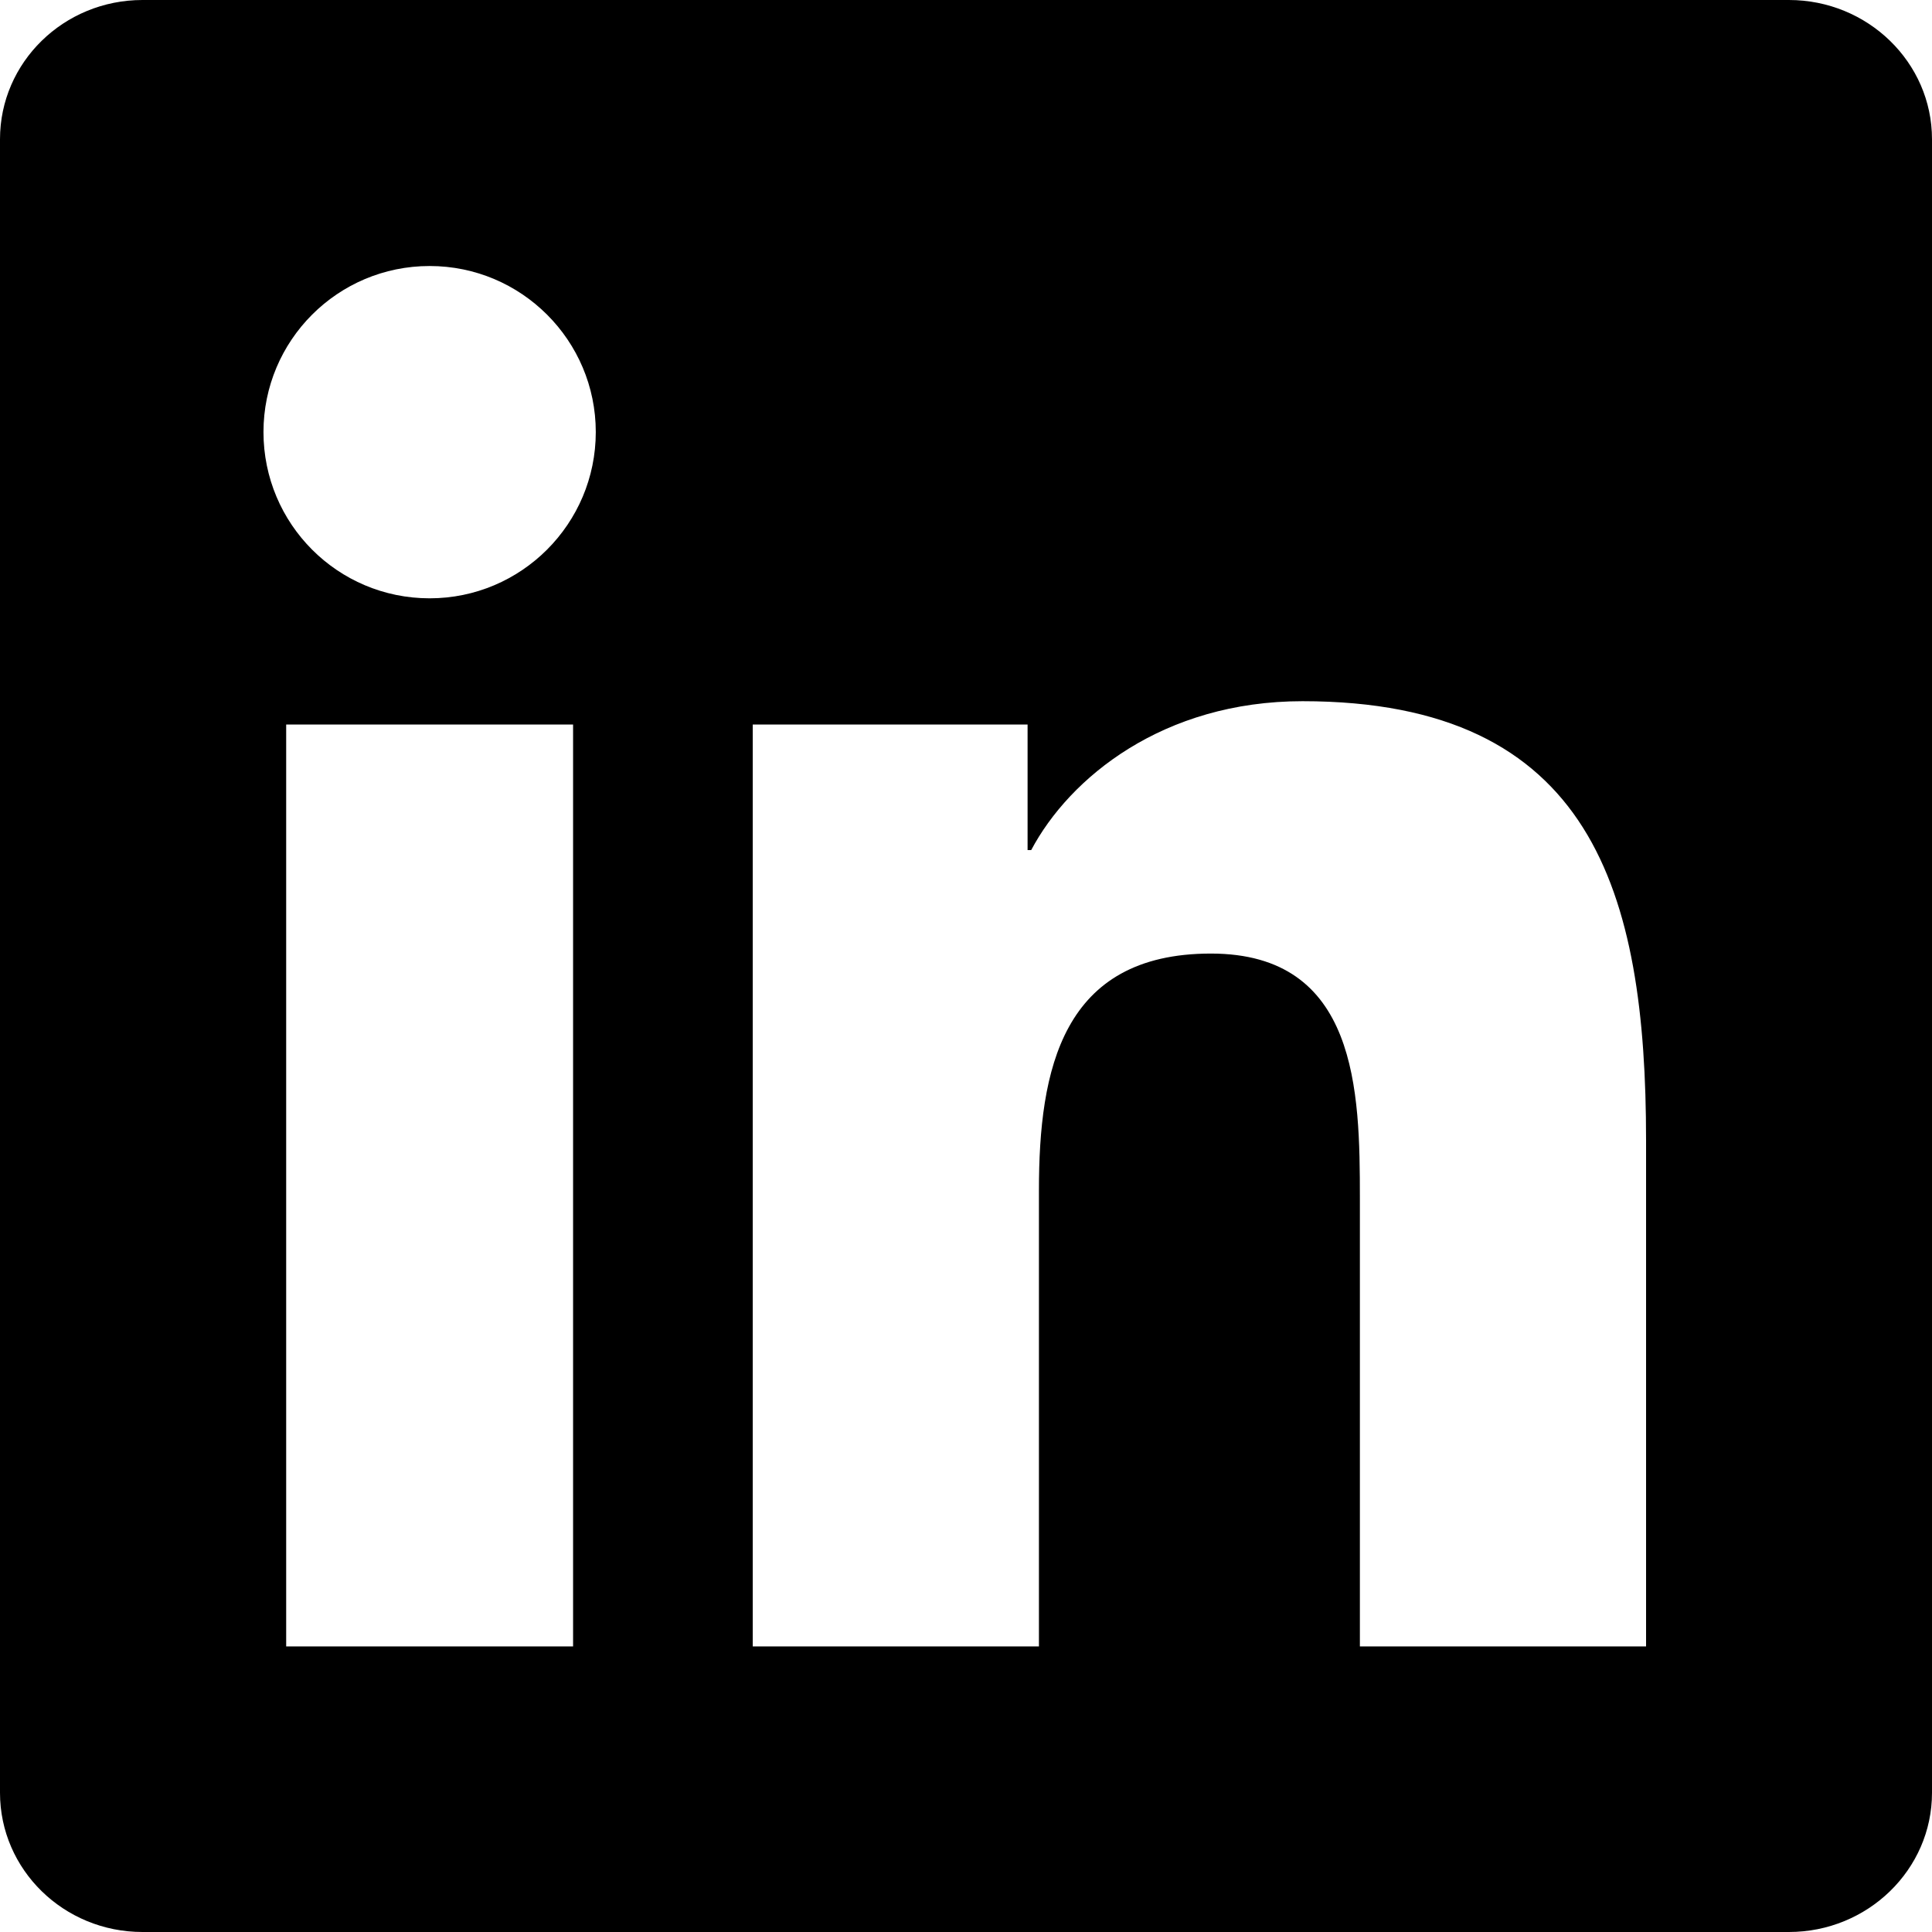
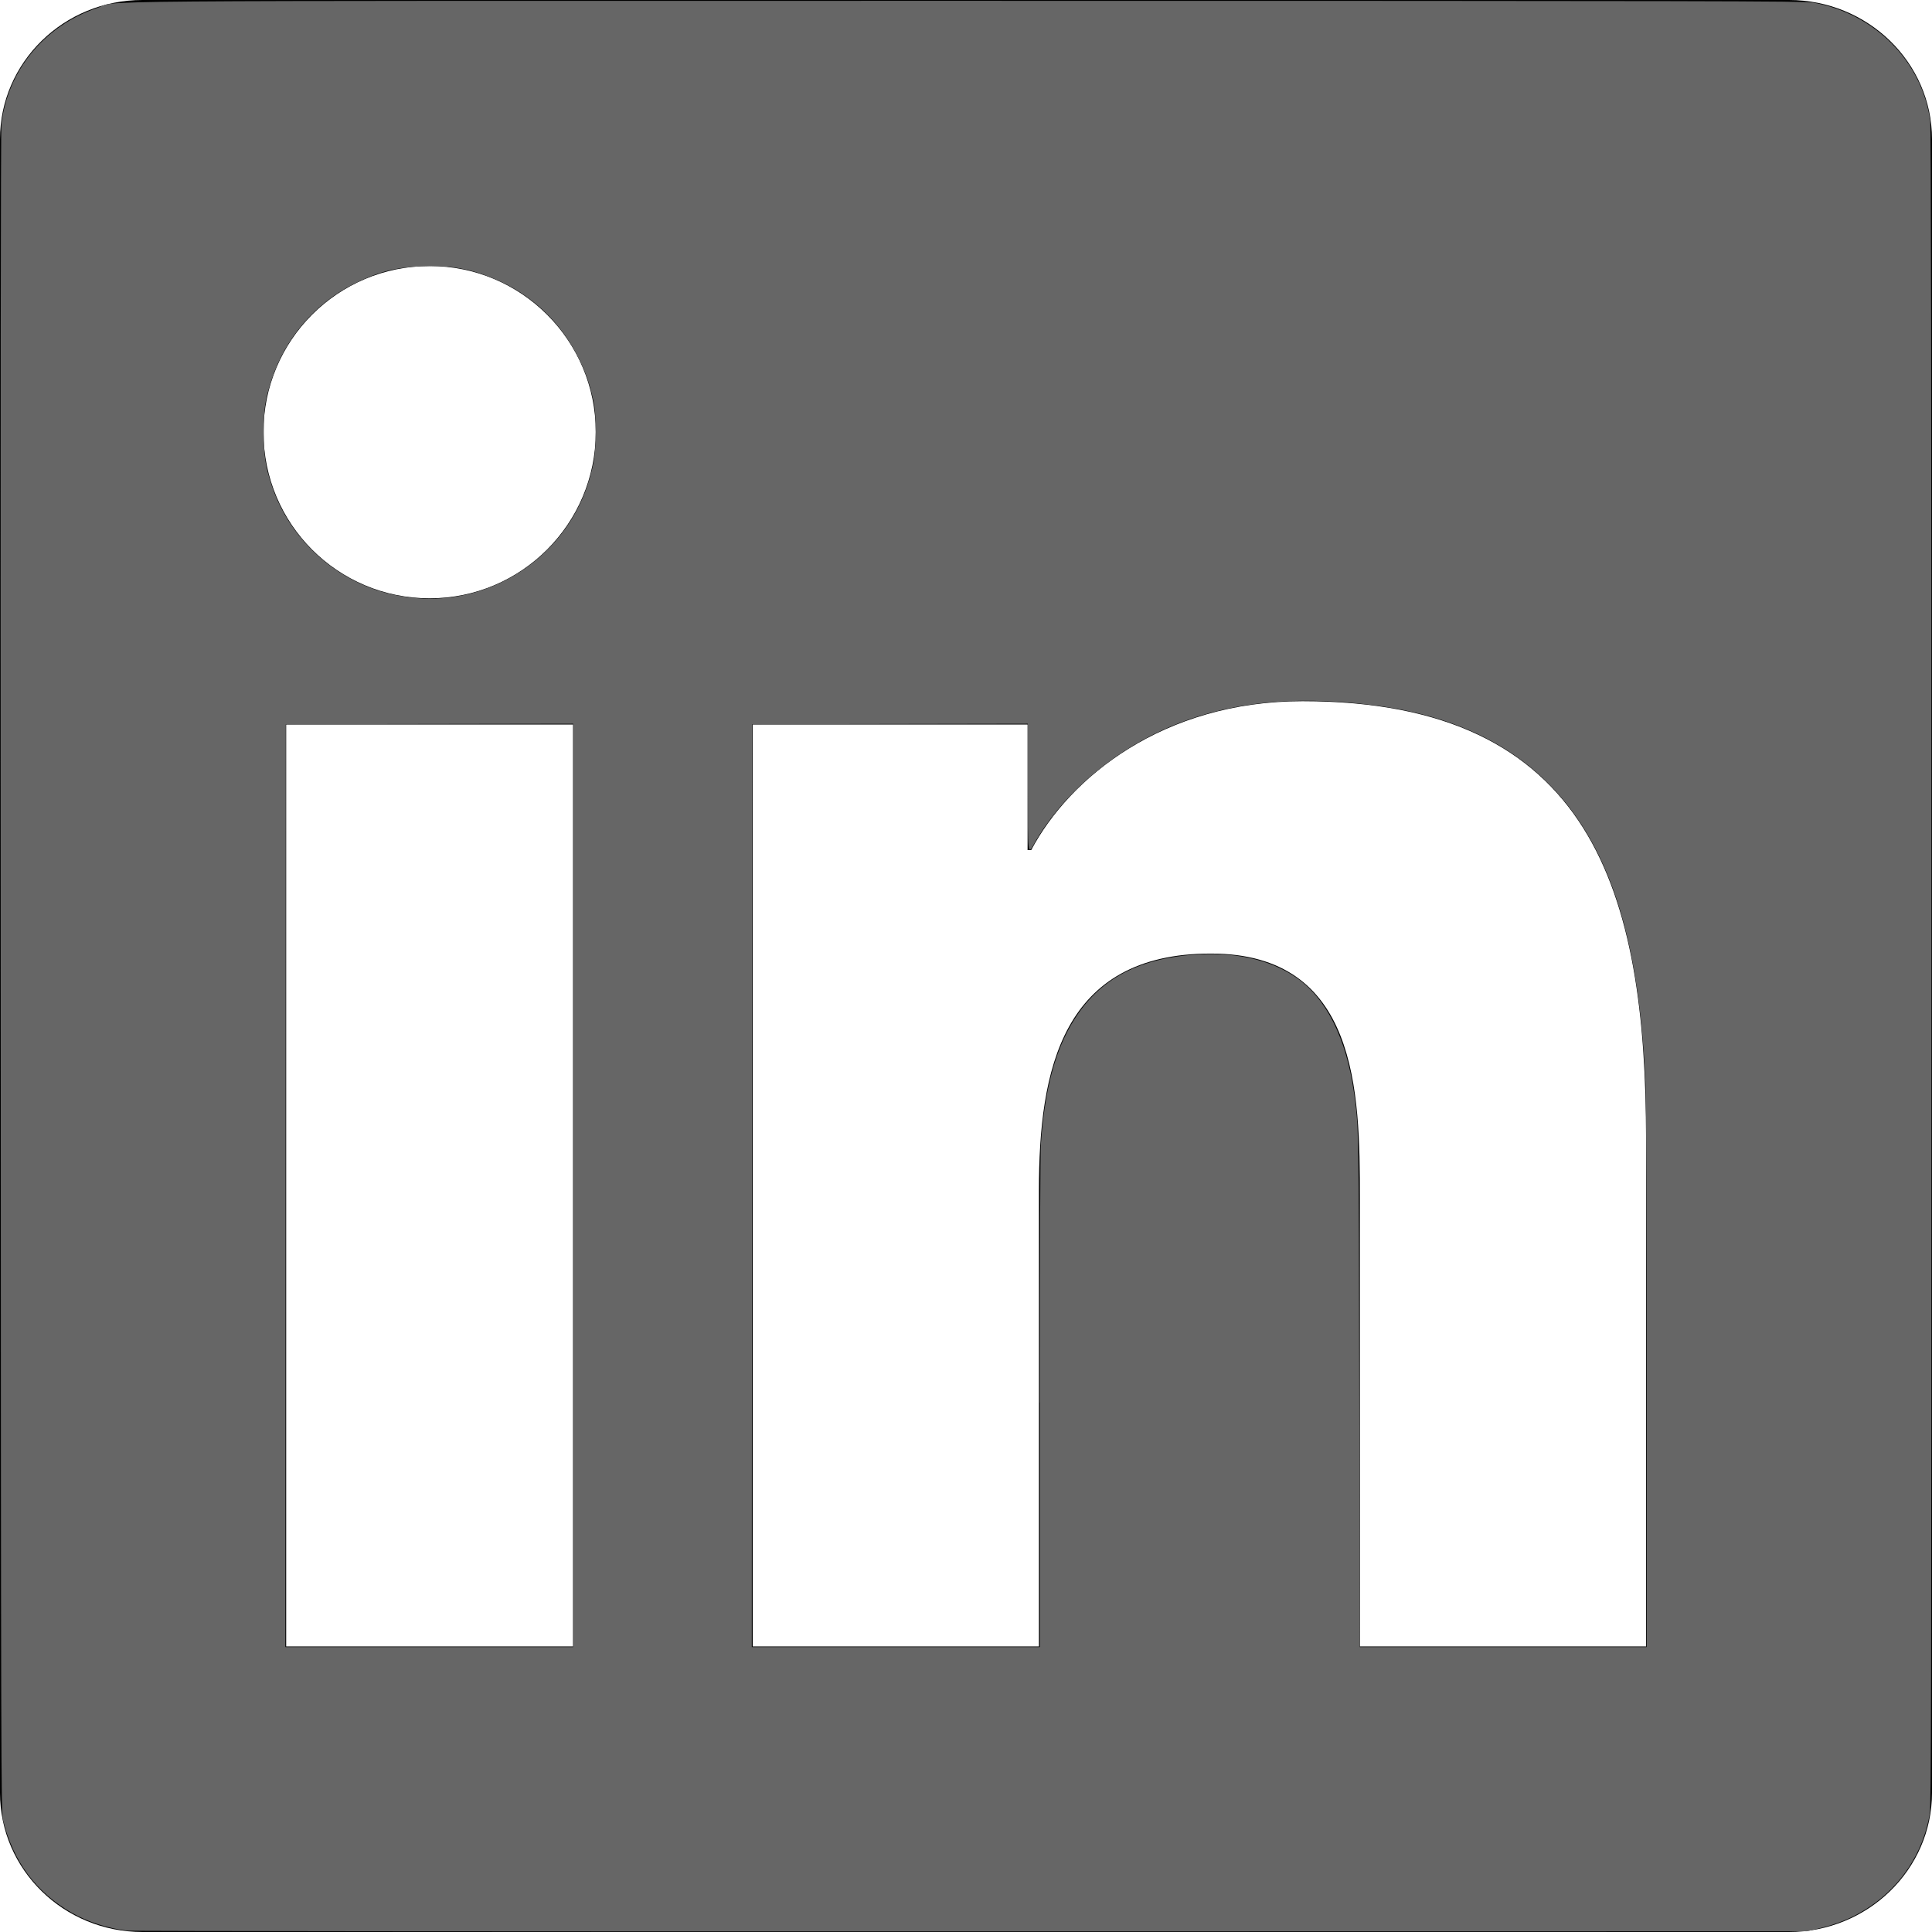
- <svg xmlns="http://www.w3.org/2000/svg" viewBox="0 0 16 16" fill-rule="evenodd" clip-rule="evenodd" stroke-linejoin="round" stroke-miterlimit="1.414">
-   <path d="M13.632 13.635h-2.37V9.922c0-.886-.018-2.025-1.234-2.025-1.235 0-1.424.964-1.424 1.96v3.778h-2.37V6H8.51v1.04h.03c.318-.6 1.092-1.233 2.247-1.233 2.4 0 2.845 1.58 2.845 3.637v4.188zM3.558 4.955c-.762 0-1.376-.617-1.376-1.377 0-.758.614-1.375 1.376-1.375.76 0 1.376.617 1.376 1.375 0 .76-.617 1.377-1.376 1.377zm1.188 8.68H2.37V6h2.376v7.635zM14.816 0H1.18C.528 0 0 .516 0 1.153v13.694C0 15.484.528 16 1.18 16h13.635c.652 0 1.185-.516 1.185-1.153V1.153C16 .516 15.467 0 14.815 0z" fill-rule="nonzero" />
+ <svg xmlns="http://www.w3.org/2000/svg" viewBox="0 0 16 16" fill-rule="evenodd" clip-rule="evenodd" stroke-linejoin="round" stroke-miterlimit="1.414" version="1.1" id="svg5037">
+   <defs id="defs5041" />
+   <path d="M13.632 13.635h-2.37V9.922c0-.886-.018-2.025-1.234-2.025-1.235 0-1.424.964-1.424 1.96v3.778h-2.37V6H8.51v1.04h.03c.318-.6 1.092-1.233 2.247-1.233 2.4 0 2.845 1.58 2.845 3.637v4.188zM3.558 4.955c-.762 0-1.376-.617-1.376-1.377 0-.758.614-1.375 1.376-1.375.76 0 1.376.617 1.376 1.375 0 .76-.617 1.377-1.376 1.377zm1.188 8.68H2.37V6h2.376v7.635zM14.816 0H1.18C.528 0 0 .516 0 1.153v13.694C0 15.484.528 16 1.18 16h13.635c.652 0 1.185-.516 1.185-1.153V1.153C16 .516 15.467 0 14.815 0z" fill-rule="nonzero" id="path5035" />
+   <path style="fill:#666666;fill-opacity:1;stroke-width:0.009" d="M 1.048,15.988 C 0.894,15.97 0.724,15.915 0.597,15.842 0.3,15.673 0.108,15.415 0.025,15.072 0.009,15.008 0.008,14.696 0.006,8.057 0.004,3.35 0.006,1.083 0.012,1.027 0.063,0.584 0.369,0.212 0.805,0.066 0.997,0.002 0.325,0.007 8,0.007 14.186,0.007 14.94,0.009 15.012,0.021 c 0.51,0.088 0.905,0.485 0.973,0.979 0.007,0.049 0.01,2.119 0.01,7.007 0,6.191 -0.002,6.946 -0.014,7.017 -0.054,0.315 -0.232,0.589 -0.496,0.766 -0.135,0.09 -0.26,0.143 -0.436,0.184 l -0.084,0.02 -6.925,0.001 c -3.809,6.89e-4 -6.955,-0.002 -6.992,-0.006 z M 4.747,9.817 V 5.994 l -1.19,0.002 -1.19,0.002 -0.002,3.821 -0.002,3.821 H 3.555 4.747 Z M 8.611,11.615 C 8.611,10.337 8.615,9.543 8.621,9.463 8.648,9.081 8.718,8.783 8.833,8.556 9.038,8.151 9.369,7.946 9.881,7.907 c 0.337,-0.026 0.629,0.037 0.844,0.182 0.257,0.173 0.423,0.503 0.489,0.966 0.039,0.276 0.039,0.273 0.043,2.469 l 0.004,2.116 h 1.188 1.188 l -1.54e-4,-2.224 c -9.1e-5,-1.277 -0.004,-2.313 -0.009,-2.433 -0.033,-0.776 -0.145,-1.363 -0.348,-1.816 C 12.935,6.394 12.308,5.958 11.374,5.84 10.691,5.753 10.124,5.82 9.628,6.046 9.179,6.251 8.782,6.602 8.566,6.985 8.511,7.084 8.512,7.093 8.512,6.515 V 5.994 l -1.141,0.002 -1.141,0.002 -0.002,3.821 -0.002,3.821 h 1.193 1.193 l 3.62e-5,-2.025 z M 3.709,4.95 C 4.257,4.888 4.72,4.504 4.878,3.979 4.922,3.831 4.933,3.752 4.933,3.572 4.932,3.435 4.929,3.387 4.913,3.313 4.884,3.18 4.853,3.091 4.793,2.969 4.646,2.667 4.393,2.43 4.084,2.305 3.887,2.224 3.73,2.197 3.505,2.205 3.28,2.213 3.14,2.248 2.937,2.348 2.61,2.51 2.357,2.805 2.246,3.155 2.193,3.321 2.185,3.378 2.185,3.581 c 4.544e-4,0.204 0.012,0.279 0.067,0.444 0.155,0.462 0.563,0.818 1.042,0.907 0.153,0.028 0.276,0.034 0.415,0.018 z" id="path5045" />
</svg>
